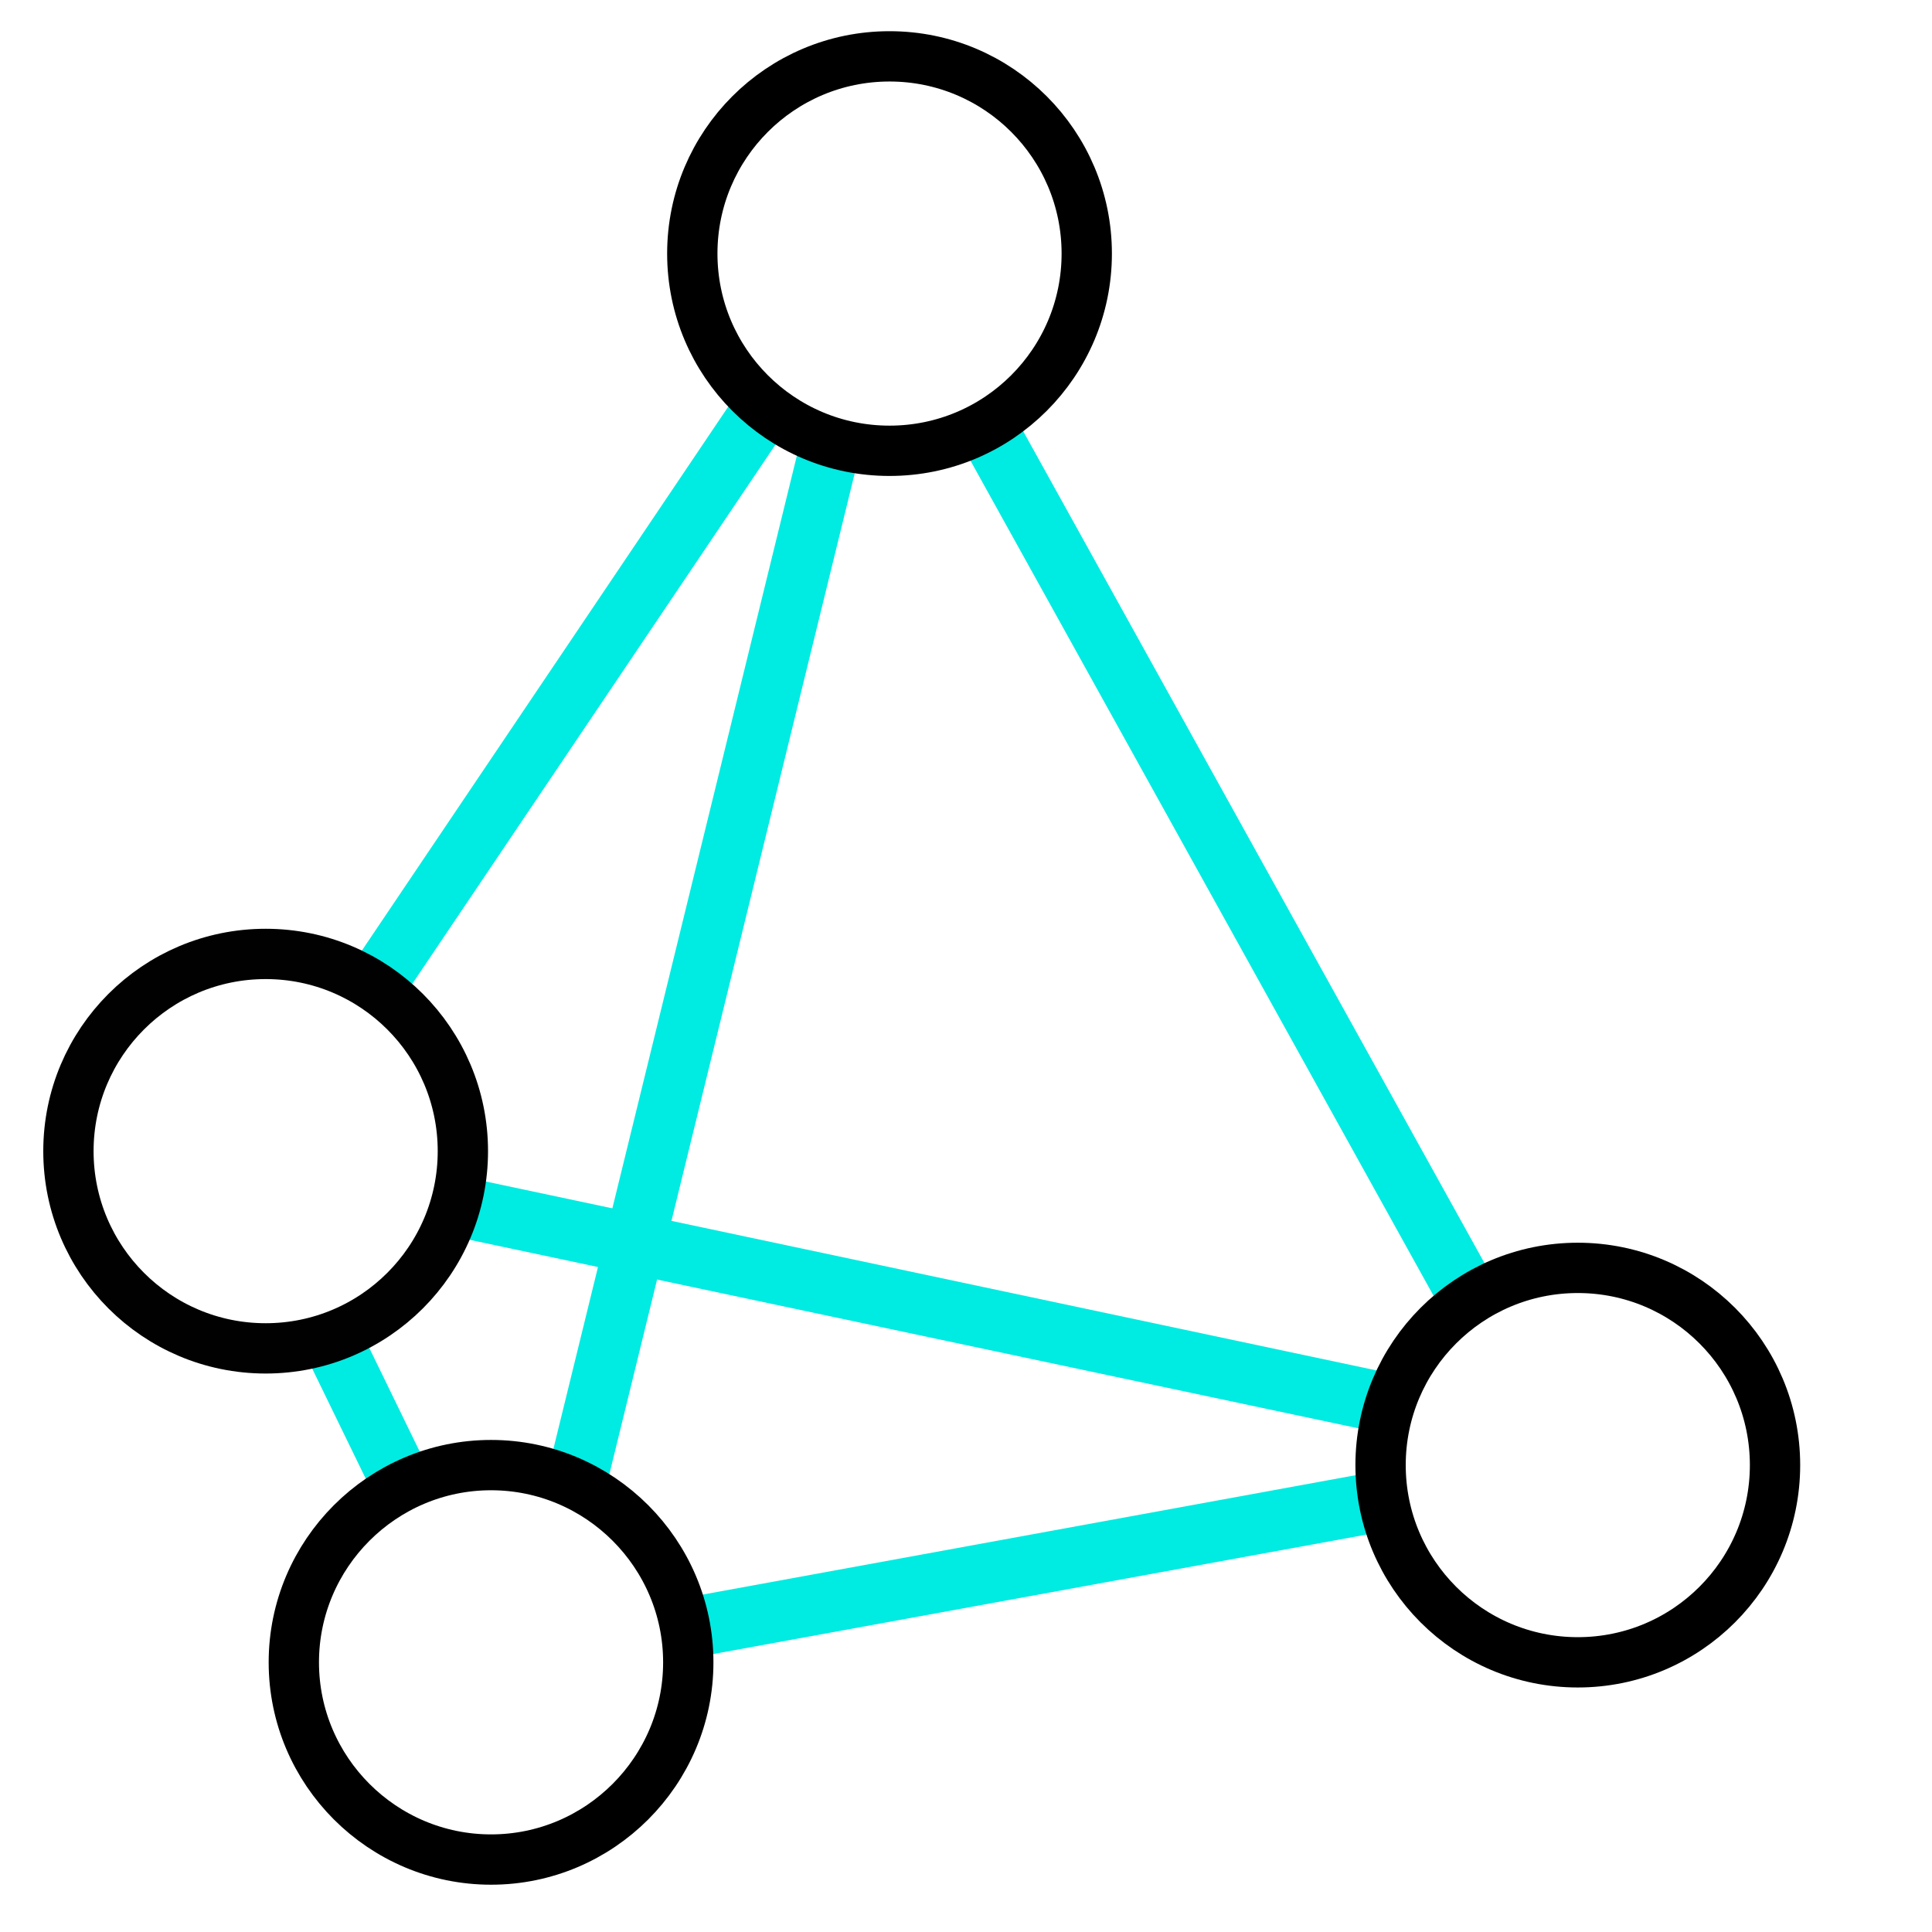
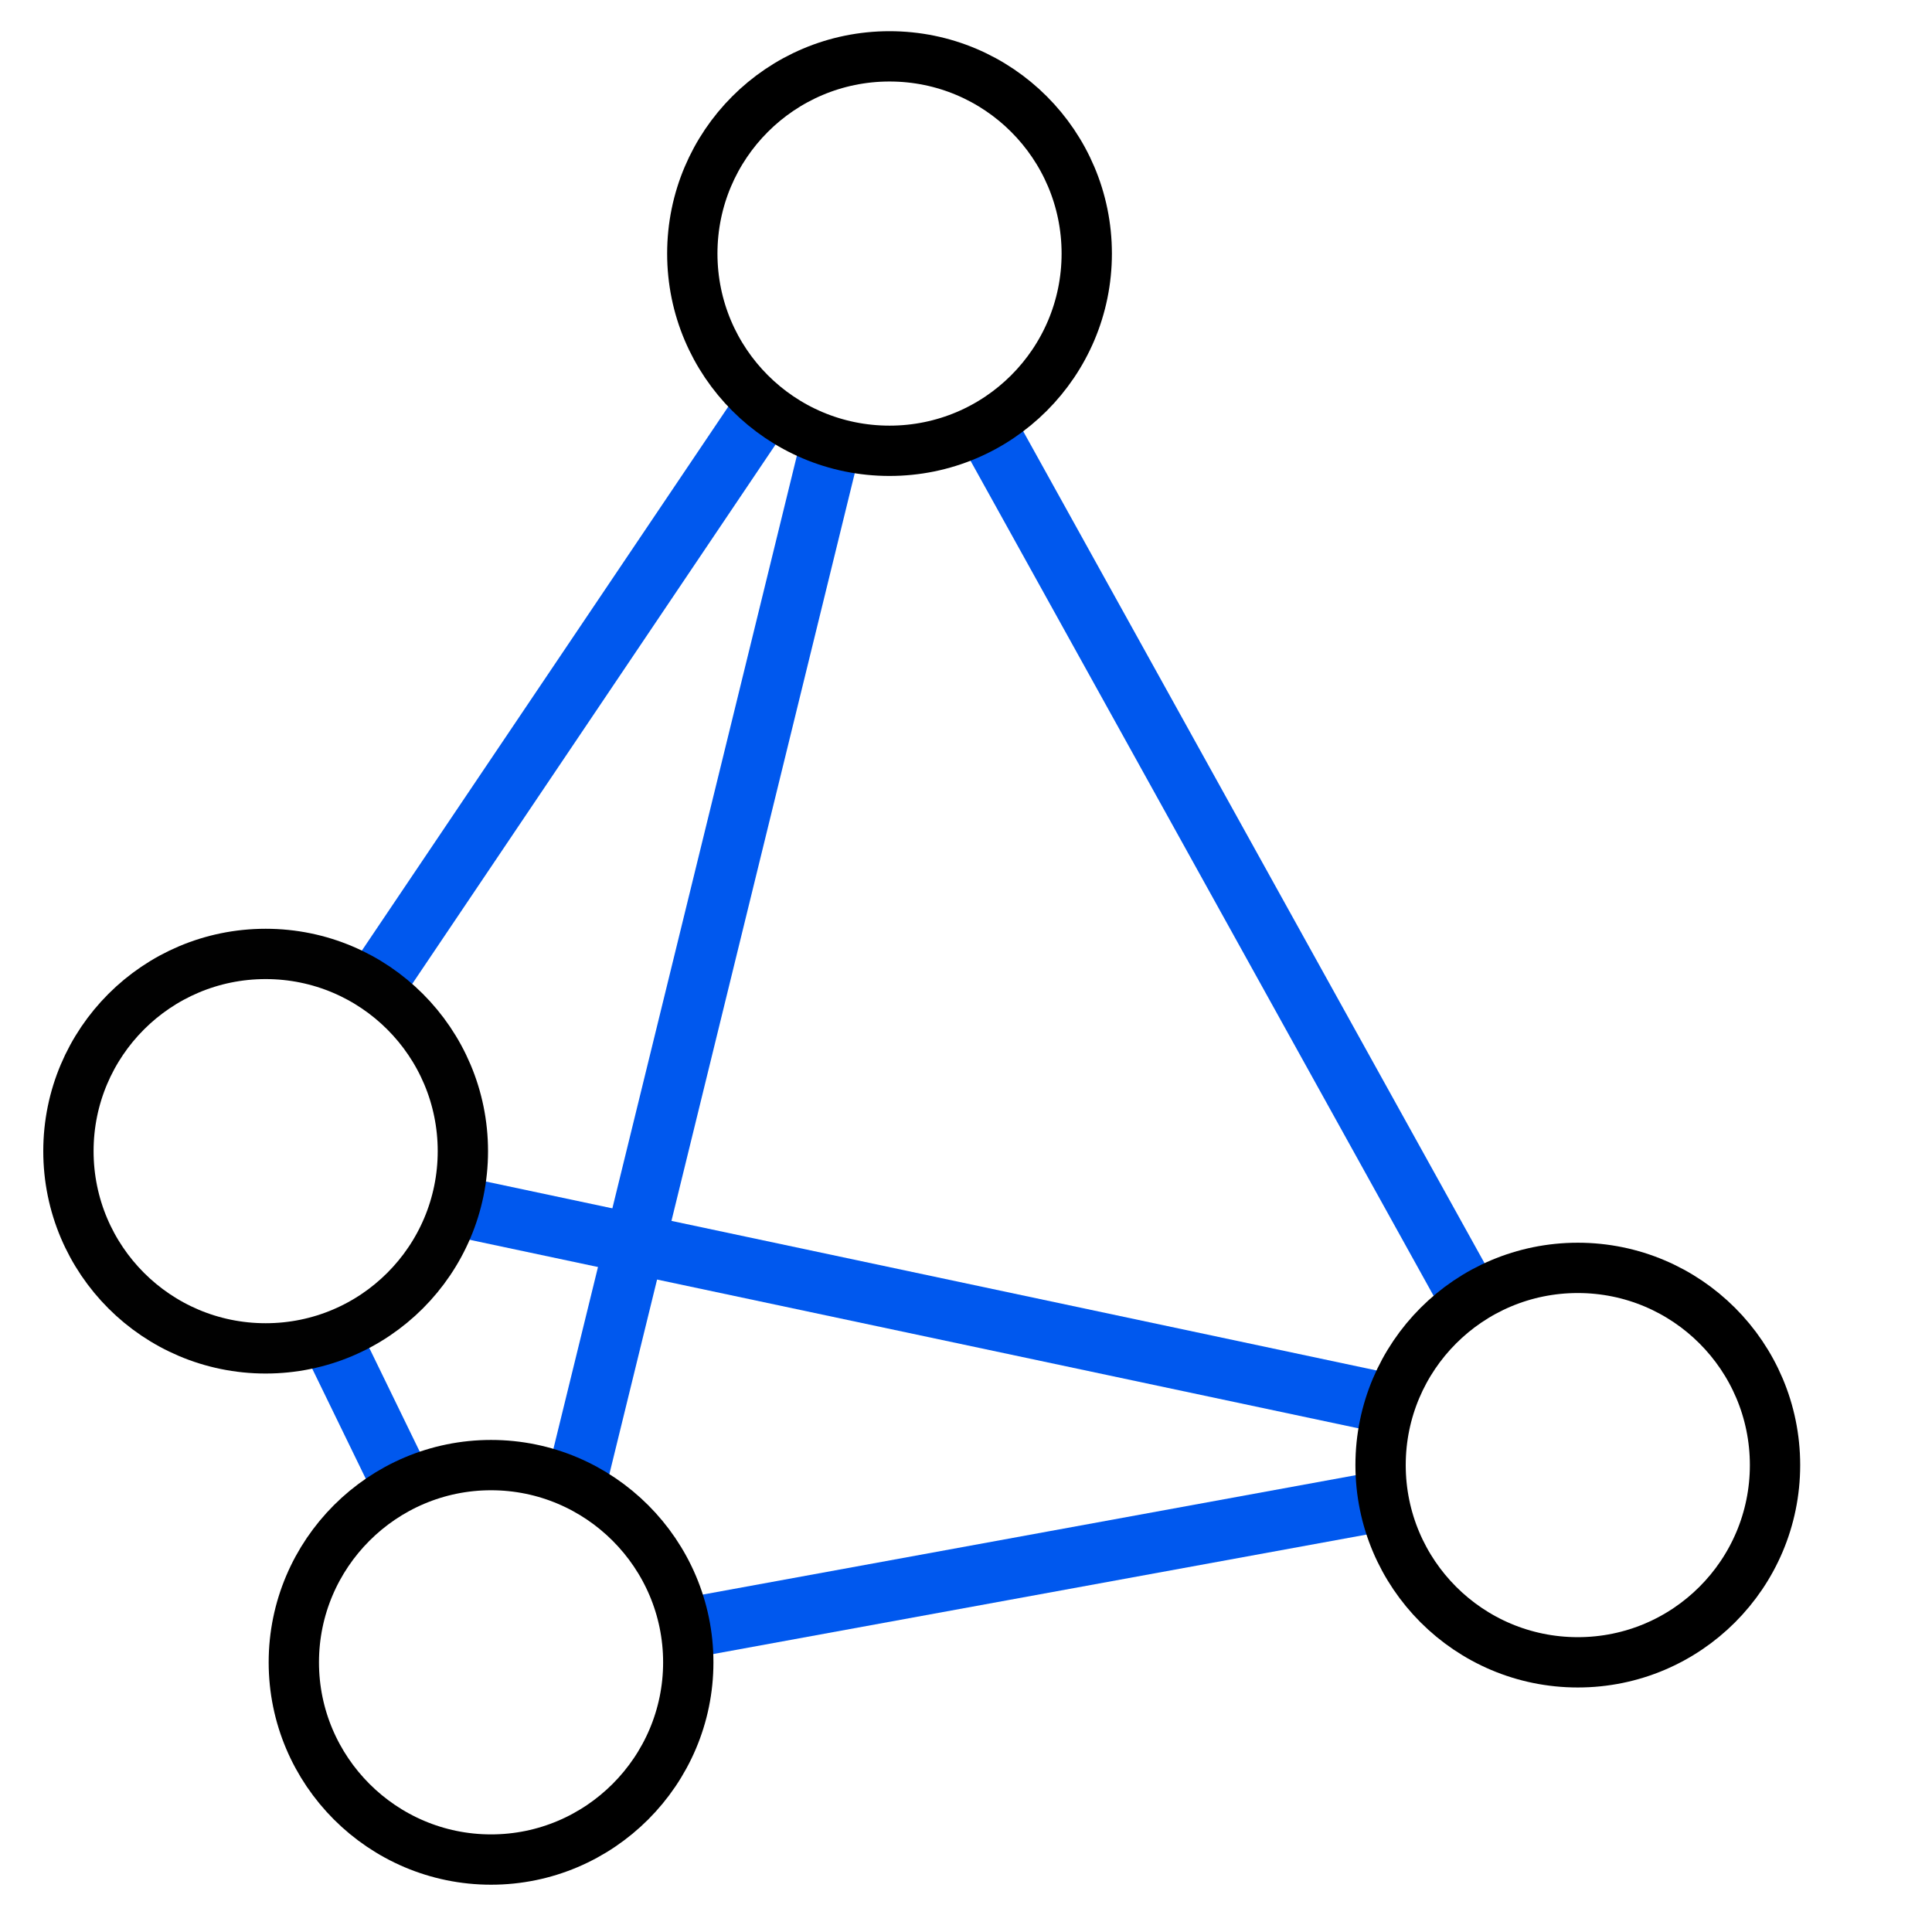
<svg xmlns="http://www.w3.org/2000/svg" version="1.1" id="Layer_1" x="0px" y="0px" viewBox="0 0 48 48" style="enable-background:new 0 0 48 48;" xml:space="preserve">
  <style type="text/css">
- 	.st0{fill:none;stroke:#00ebe2;stroke-width:1.5;stroke-linejoin:round;stroke-miterlimit:10;}
+ 	.st0{fill:none;stroke:#0058ee;stroke-width:1.5;stroke-linejoin:round;stroke-miterlimit:10;}
	.st1{fill:none;stroke:#000000;stroke-width:1.25;stroke-miterlimit:10;}
	.st2{fill:none;stroke:#010101;stroke-width:1.25;stroke-linejoin:round;stroke-miterlimit:10;}
</style>
  <g>
    <line class="st0" x1="19" y1="10.1" x2="9.3" y2="24.5" />
    <line class="st0" x1="24.5" y1="10.6" x2="36.7" y2="32.6" />
    <line class="st0" x1="16.8" y1="40.5" x2="34.3" y2="37.3" />
    <line class="st0" x1="10" y1="36.9" x2="8.2" y2="33.2" />
    <line class="st0" x1="11.5" y1="30" x2="34.6" y2="34.9" />
    <line class="st0" x1="20.6" y1="11.2" x2="14.3" y2="36.9" />
  </g>
  <circle class="st1" cx="22.1" cy="6.3" r="4.9" />
  <path class="st1" d="M7.3,41.3c0-2.7,2.2-4.9,4.9-4.9s4.9,2.2,4.9,4.9c0,2.7-2.2,4.9-4.9,4.9S7.3,44,7.3,41.3z" />
  <circle class="st1" cx="39.2" cy="36.4" r="4.9" />
  <circle class="st2" cx="6.6" cy="28.6" r="4.9" />
</svg>
